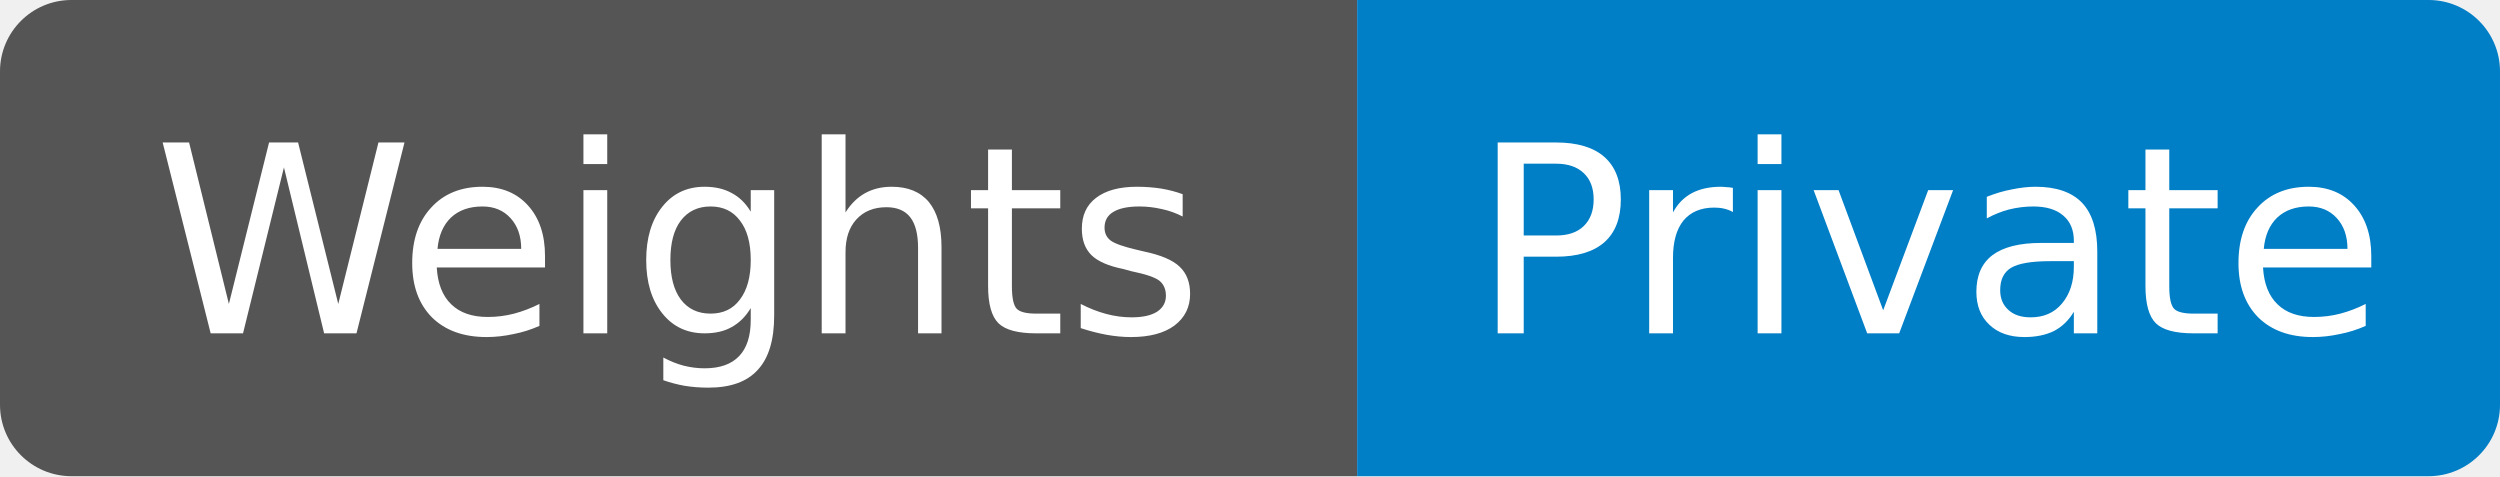
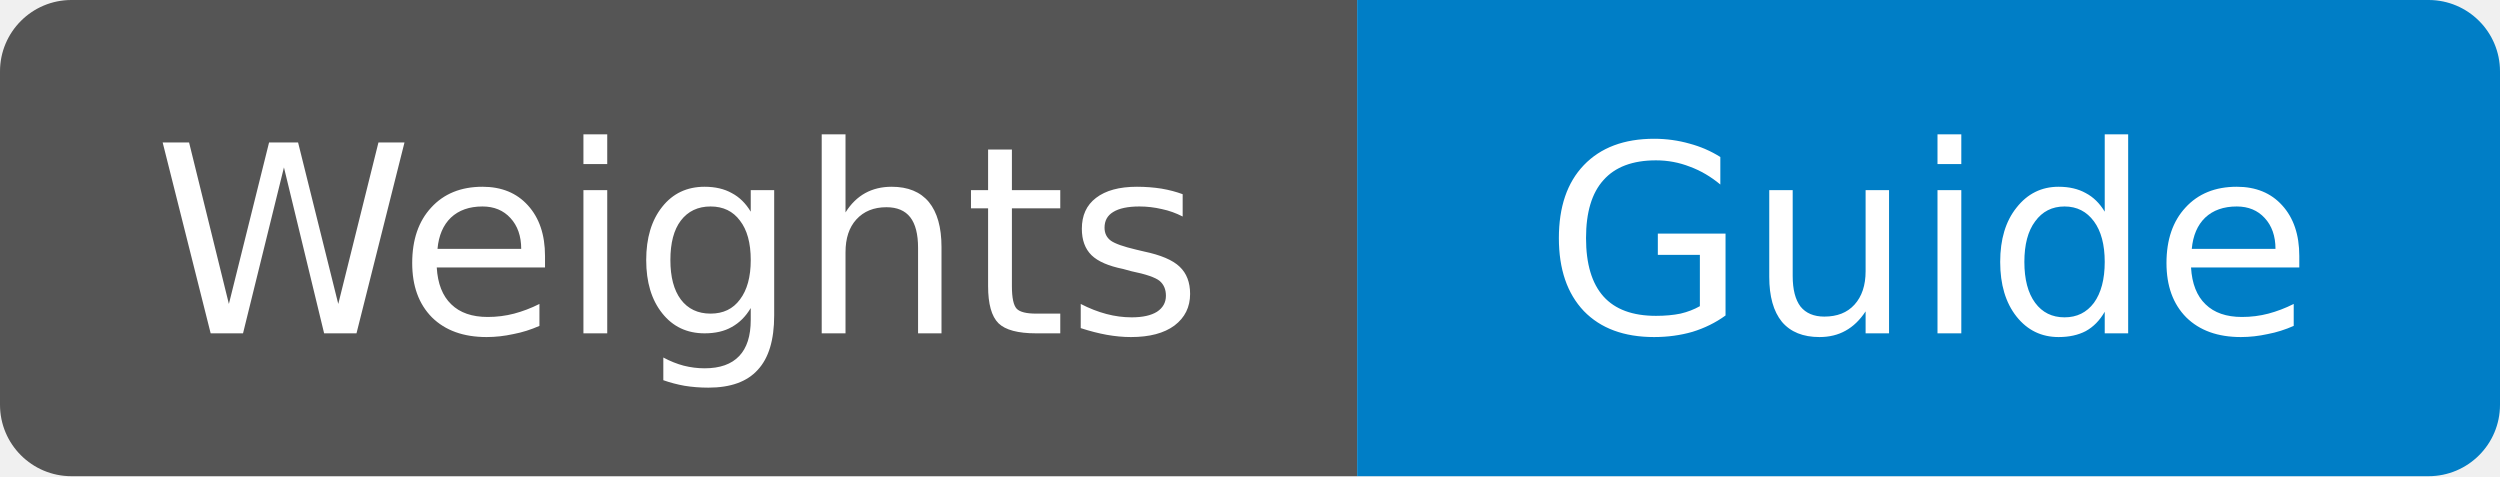
- <svg xmlns="http://www.w3.org/2000/svg" width="105" height="20" role="img" aria-label="Weights · Private">
+ <svg xmlns="http://www.w3.org/2000/svg" width="105" height="20" role="img" aria-label="Weights · Guide">
  <clipPath id="r">
    <rect width="105" height="20" rx="3" />
  </clipPath>
  <g clip-path="url(#r)">
    <rect width="57" height="20" fill="#555" />
    <rect x="57" width="48" height="20" fill="#007ec6" />
  </g>
  <g font-family="Verdana,DejaVu Sans,sans-serif" font-size="11" text-anchor="middle">
    <text x="28.5" y="14" fill="#fff">Weights</text>
-     <text x="81.0" y="14" fill="#fff">Private</text>
+     <text x="81.0" y="14" fill="#fff">Guide</text>
  </g>
</svg>
